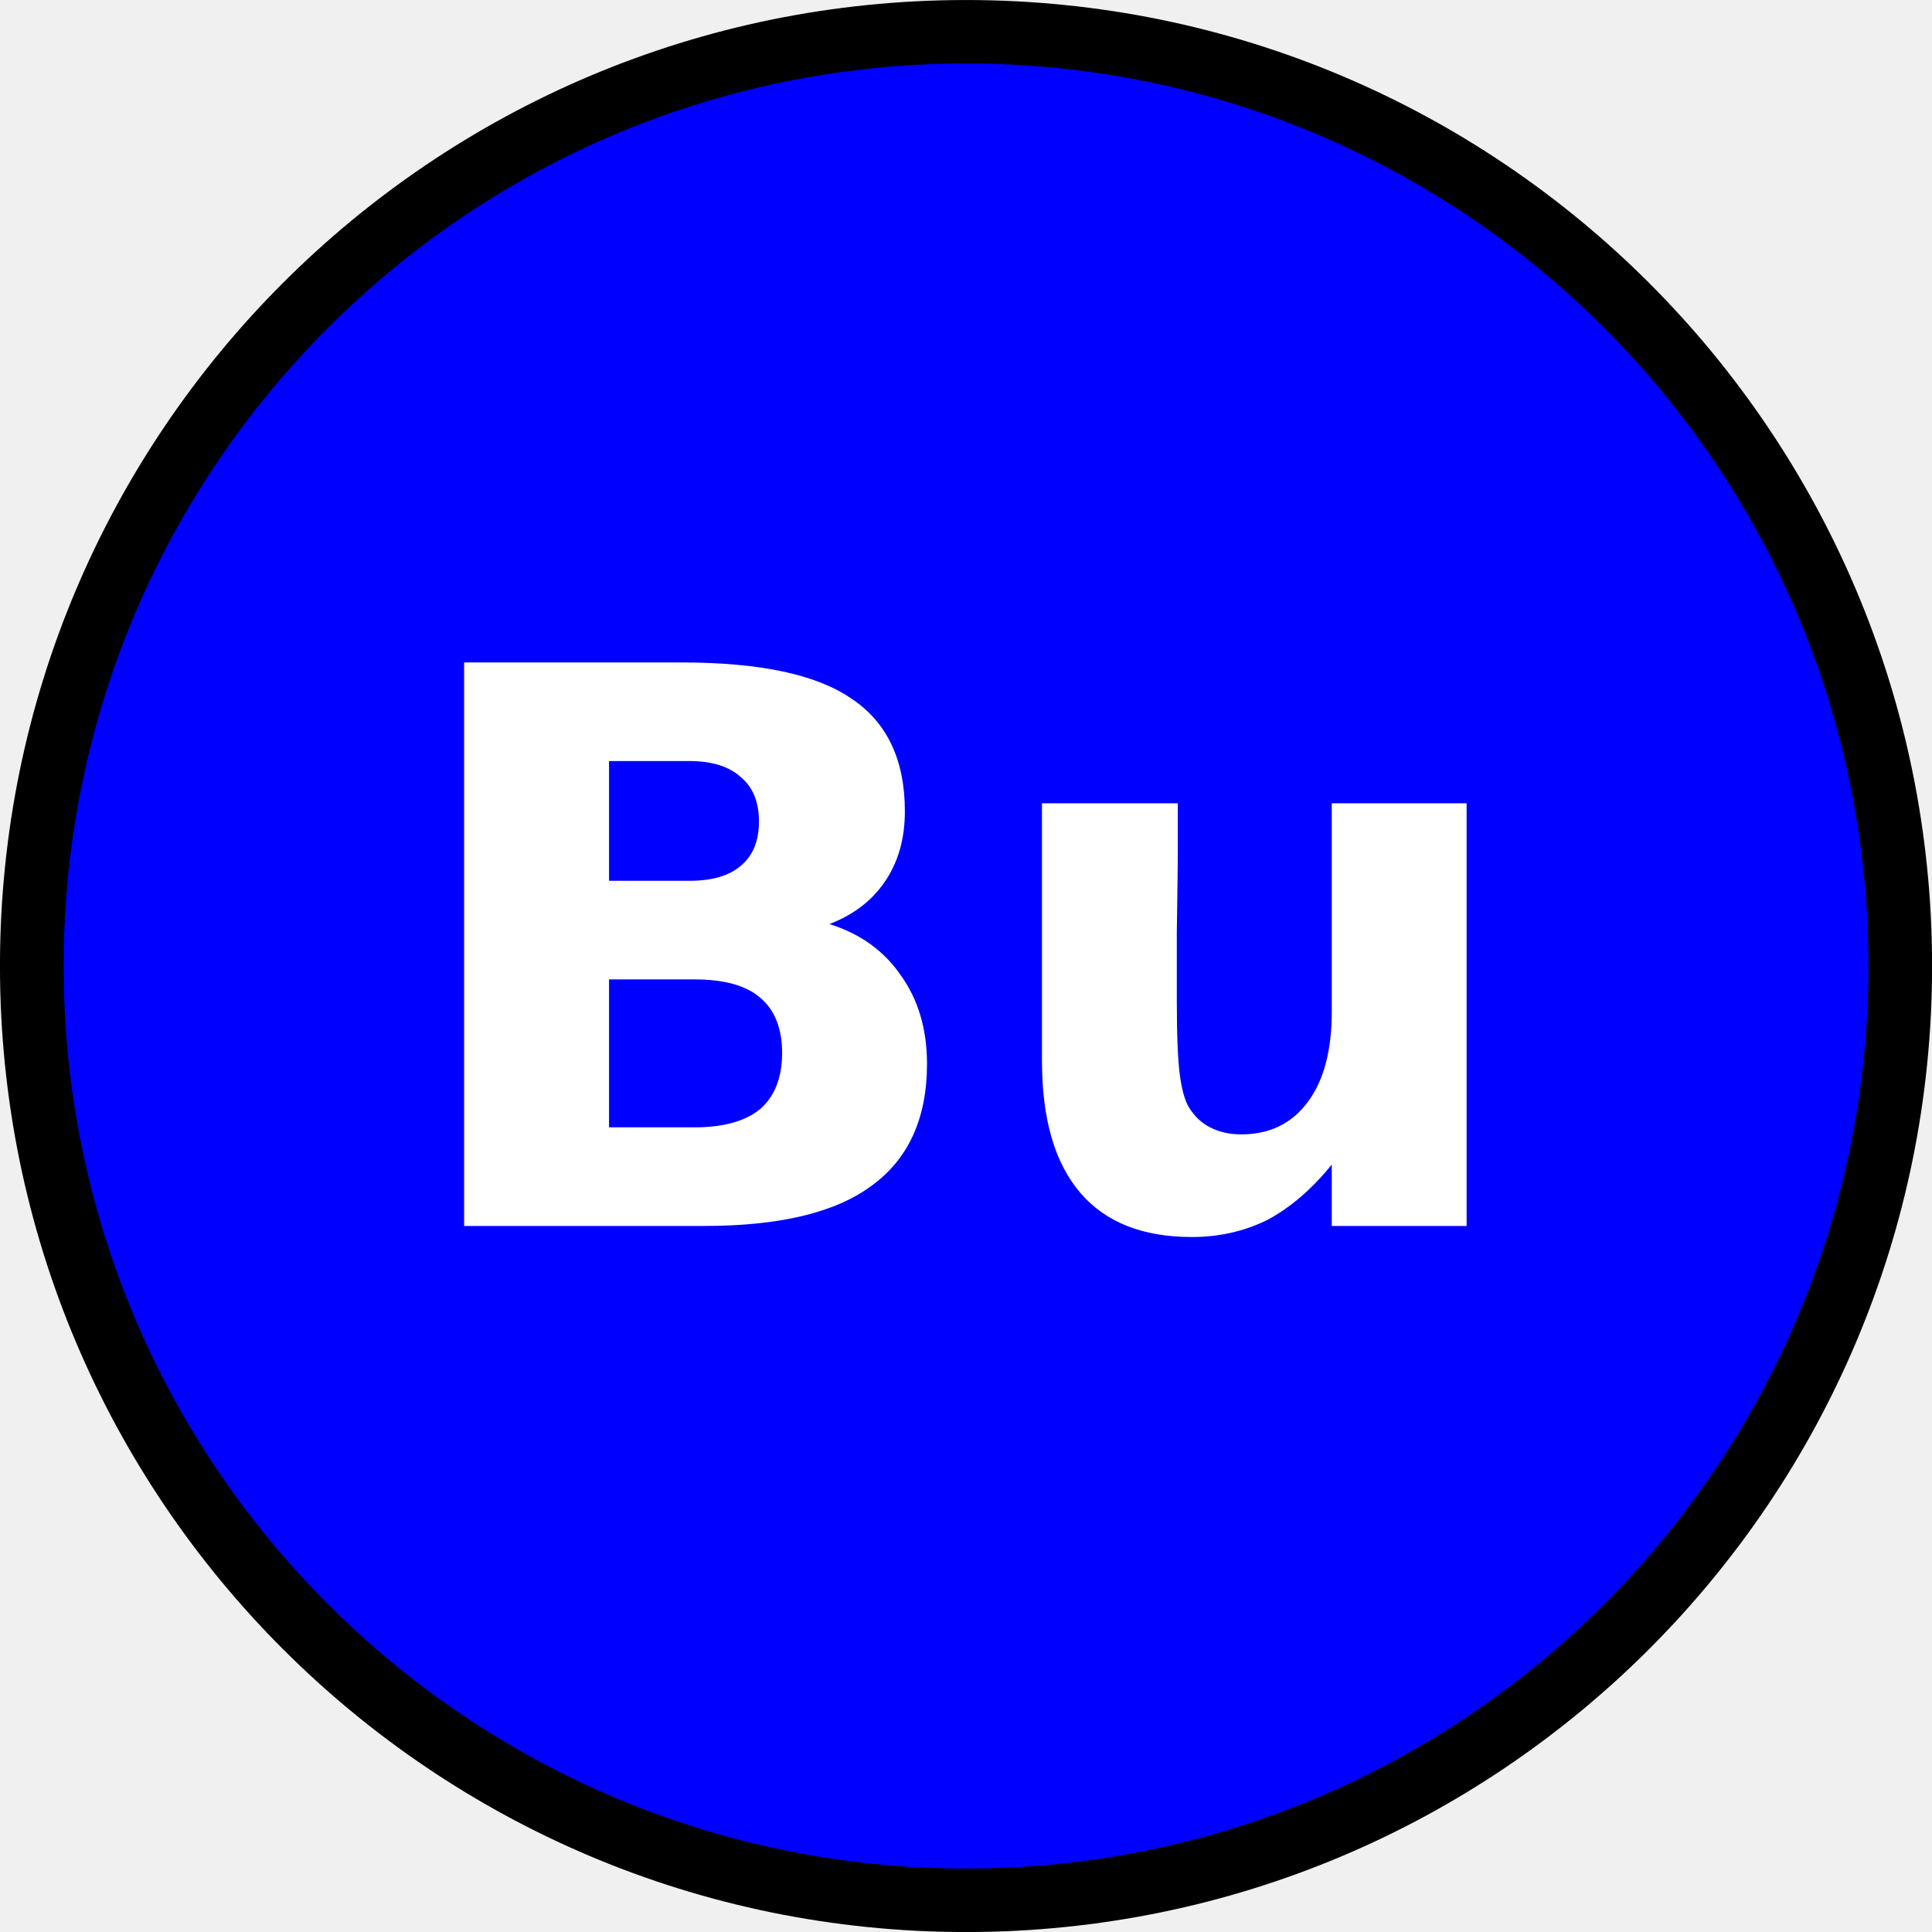
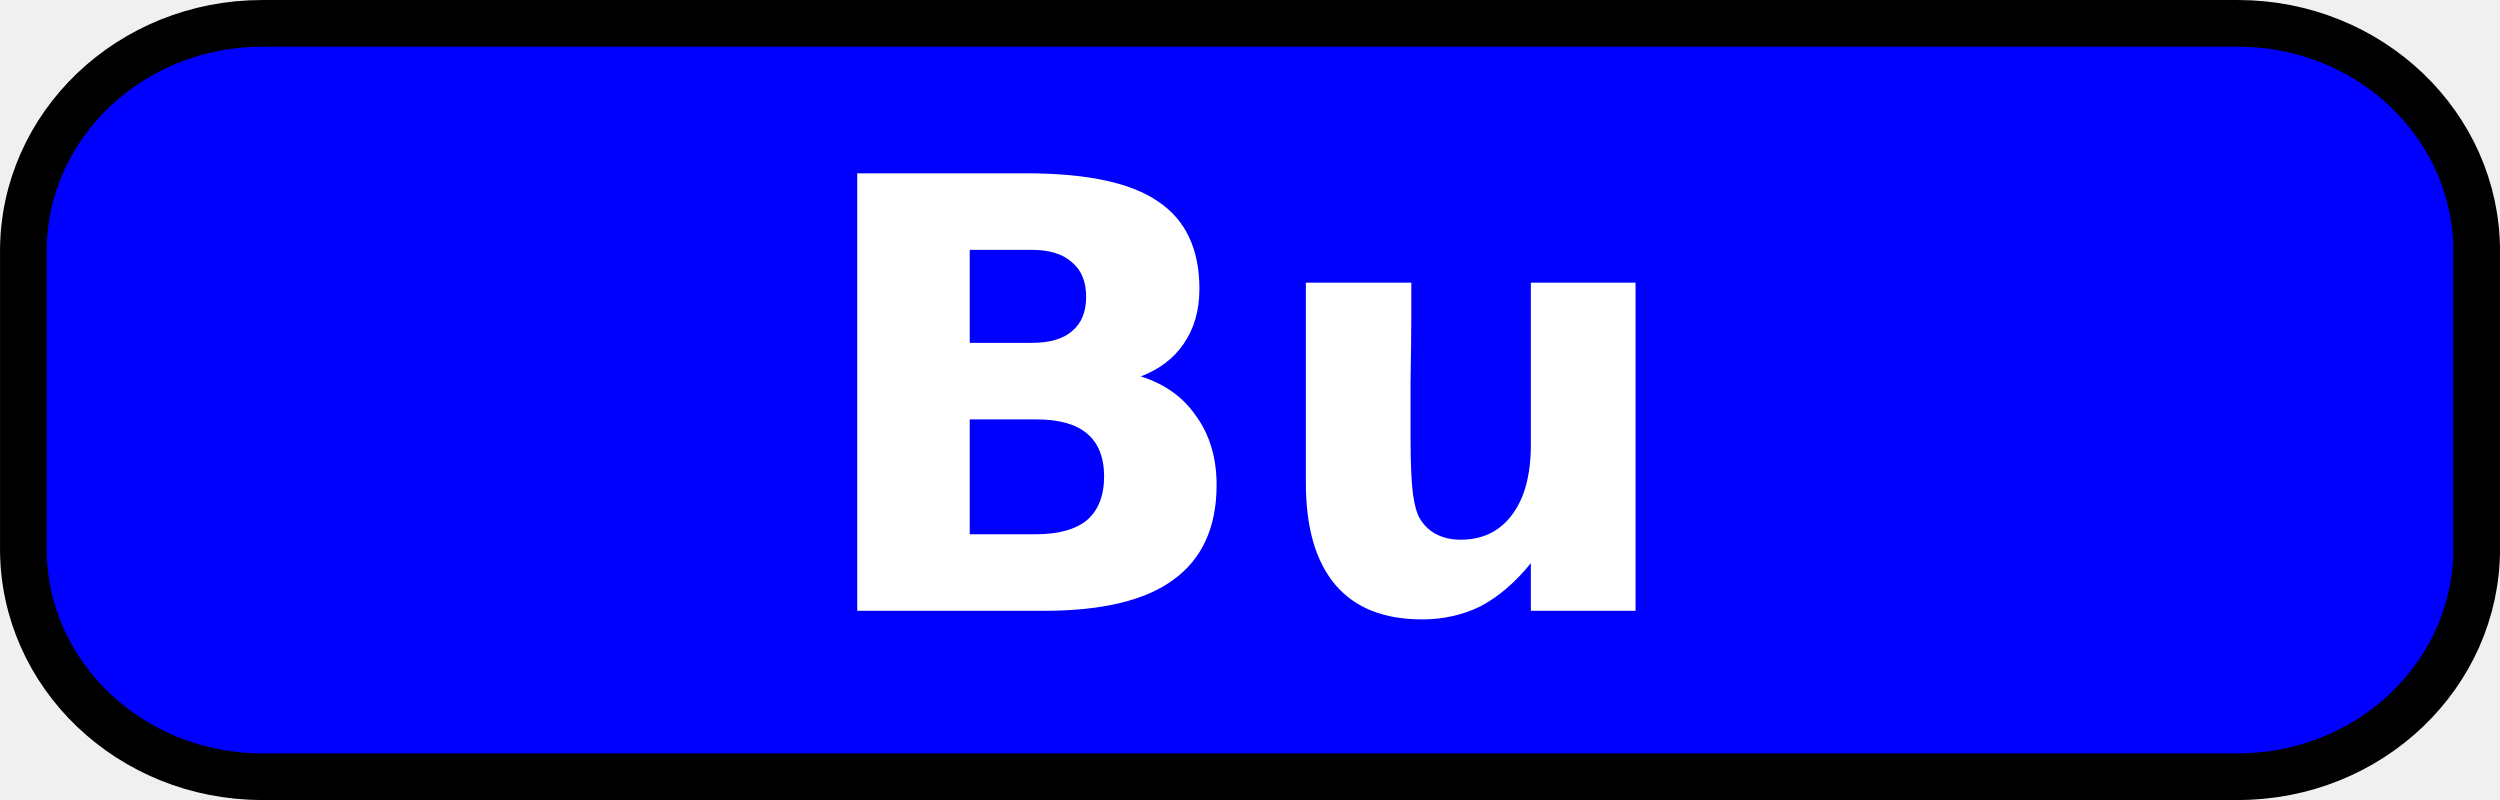
- <svg xmlns="http://www.w3.org/2000/svg" xmlns:xlink="http://www.w3.org/1999/xlink" width="30" height="30" id="svg2" version="1.1" style="display:inline">
+ <svg xmlns="http://www.w3.org/2000/svg" xmlns:xlink="http://www.w3.org/1999/xlink" width="50" height="16" id="svg2" version="1.1" style="display:inline">
  <defs id="defs4">
    <linearGradient id="linearGradient3638">
      <stop id="stop3640" offset="0" style="stop-color:#80a4c4;stop-opacity:1" />
      <stop style="stop-color:#ffffff;stop-opacity:1" offset="0.18" id="stop3642" />
      <stop id="stop3646" offset="0.499" style="stop-color:#ffffff;stop-opacity:1" />
      <stop id="stop3644" offset="1" style="stop-color:#80a4c4;stop-opacity:1" />
    </linearGradient>
    <linearGradient xlink:href="#linearGradient3638" id="linearGradient3636" gradientUnits="userSpaceOnUse" x1="50.003" y1="1012.422" x2="50.003" y2="1052.36" />
  </defs>
-   <g id="layer1" transform="translate(0,-1022.362)" style="display:inline">
-     <path style="fill:#0000ff;fill-opacity:1;stroke:#000000;stroke-width:1;stroke-miterlimit:4;stroke-opacity:1;stroke-dasharray:none" id="path10913" d="m 29.257,14.665 a 14.672,14.717 0 1 1 -29.345,0 14.672,14.717 0 1 1 29.345,0 z" transform="matrix(0.9886819,0,0,0.985713,0.5809862,1022.907)" />
-     <text xml:space="preserve" style="font-size:12px;font-style:normal;font-variant:normal;font-weight:bold;font-stretch:normal;text-align:start;line-height:125%;writing-mode:lr-tb;text-anchor:start;fill:#ffffff;fill-opacity:1;stroke:none;font-family:Bitstream Vera Sans;-inkscape-font-specification:Bitstream Vera Sans Bold" x="6.099" y="1041.402" id="text10915">
-       <tspan id="tspan10917" x="6.099" y="1041.402">Bu</tspan>
+   <g id="layer1" transform="translate(0,-1036.362)" style="display:inline">
+     <rect style="fill:#0000ff;fill-opacity:1;stroke:#000000;stroke-width:0.933;stroke-miterlimit:4;stroke-opacity:1;stroke-dasharray:none" id="rect7776" width="49.067" height="15.067" x="0.467" y="1036.829" rx="4.777" ry="4.558" />
+     <text xml:space="preserve" style="font-size:12px;font-style:normal;font-variant:normal;font-weight:bold;font-stretch:normal;text-align:start;line-height:125%;writing-mode:lr-tb;text-anchor:start;fill:#ffffff;fill-opacity:1;stroke:none;font-family:Bitstream Vera Sans;-inkscape-font-specification:Bitstream Vera Sans Bold" x="16.037" y="1048.579" id="text10915">
+       <tspan id="tspan10917" x="16.037" y="1048.579">Bu</tspan>
    </text>
  </g>
</svg>
